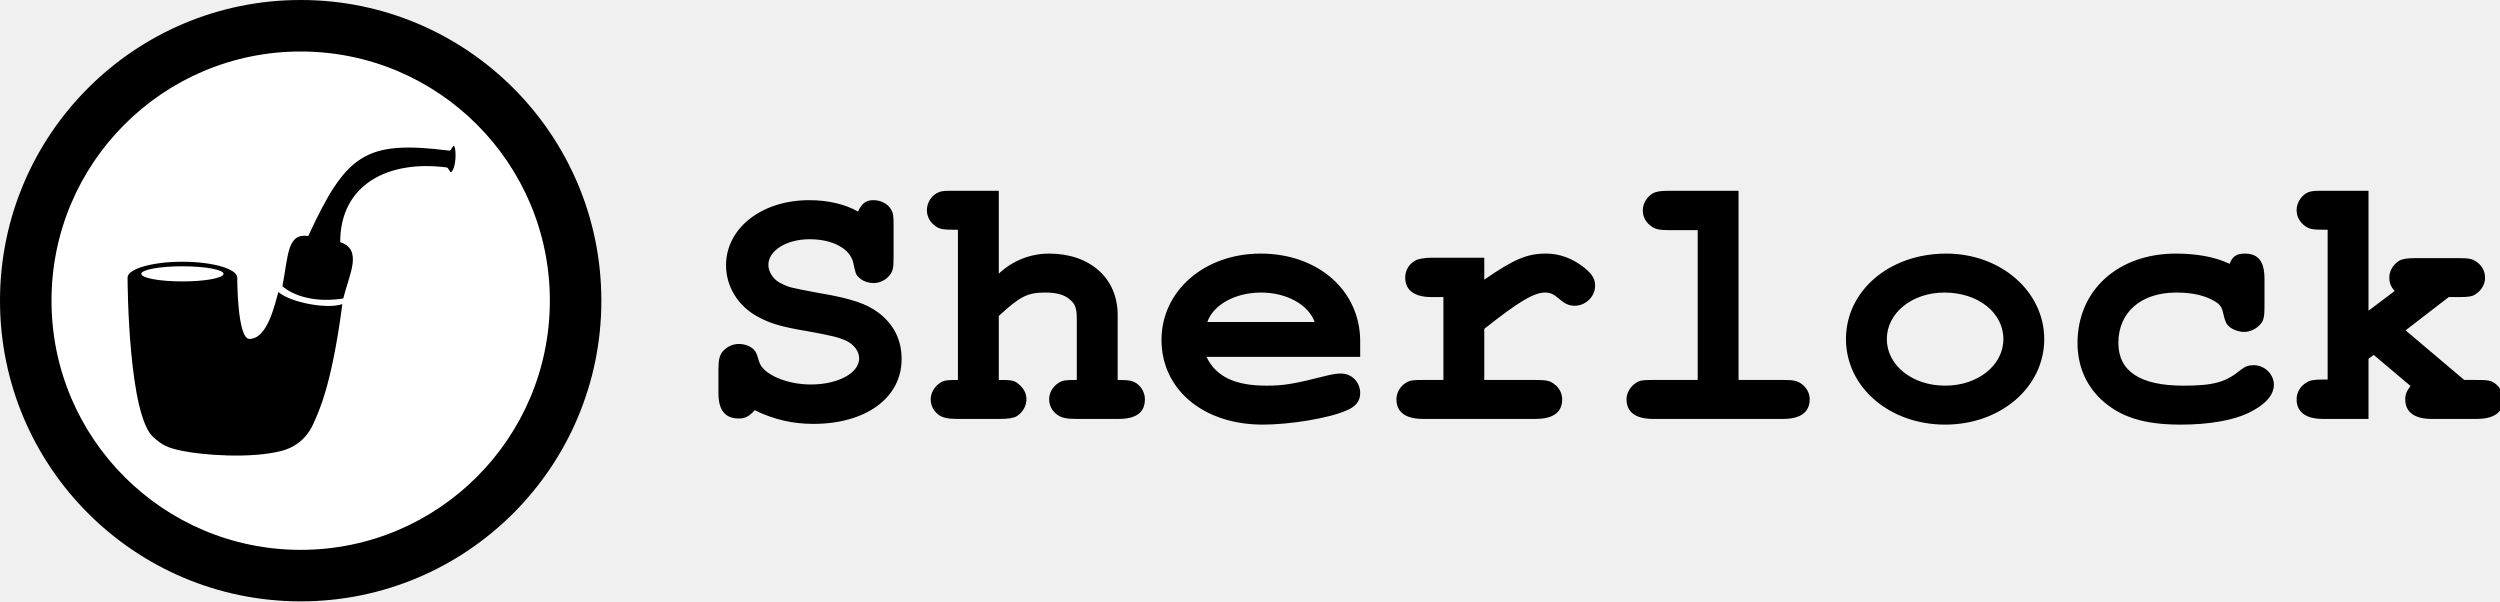
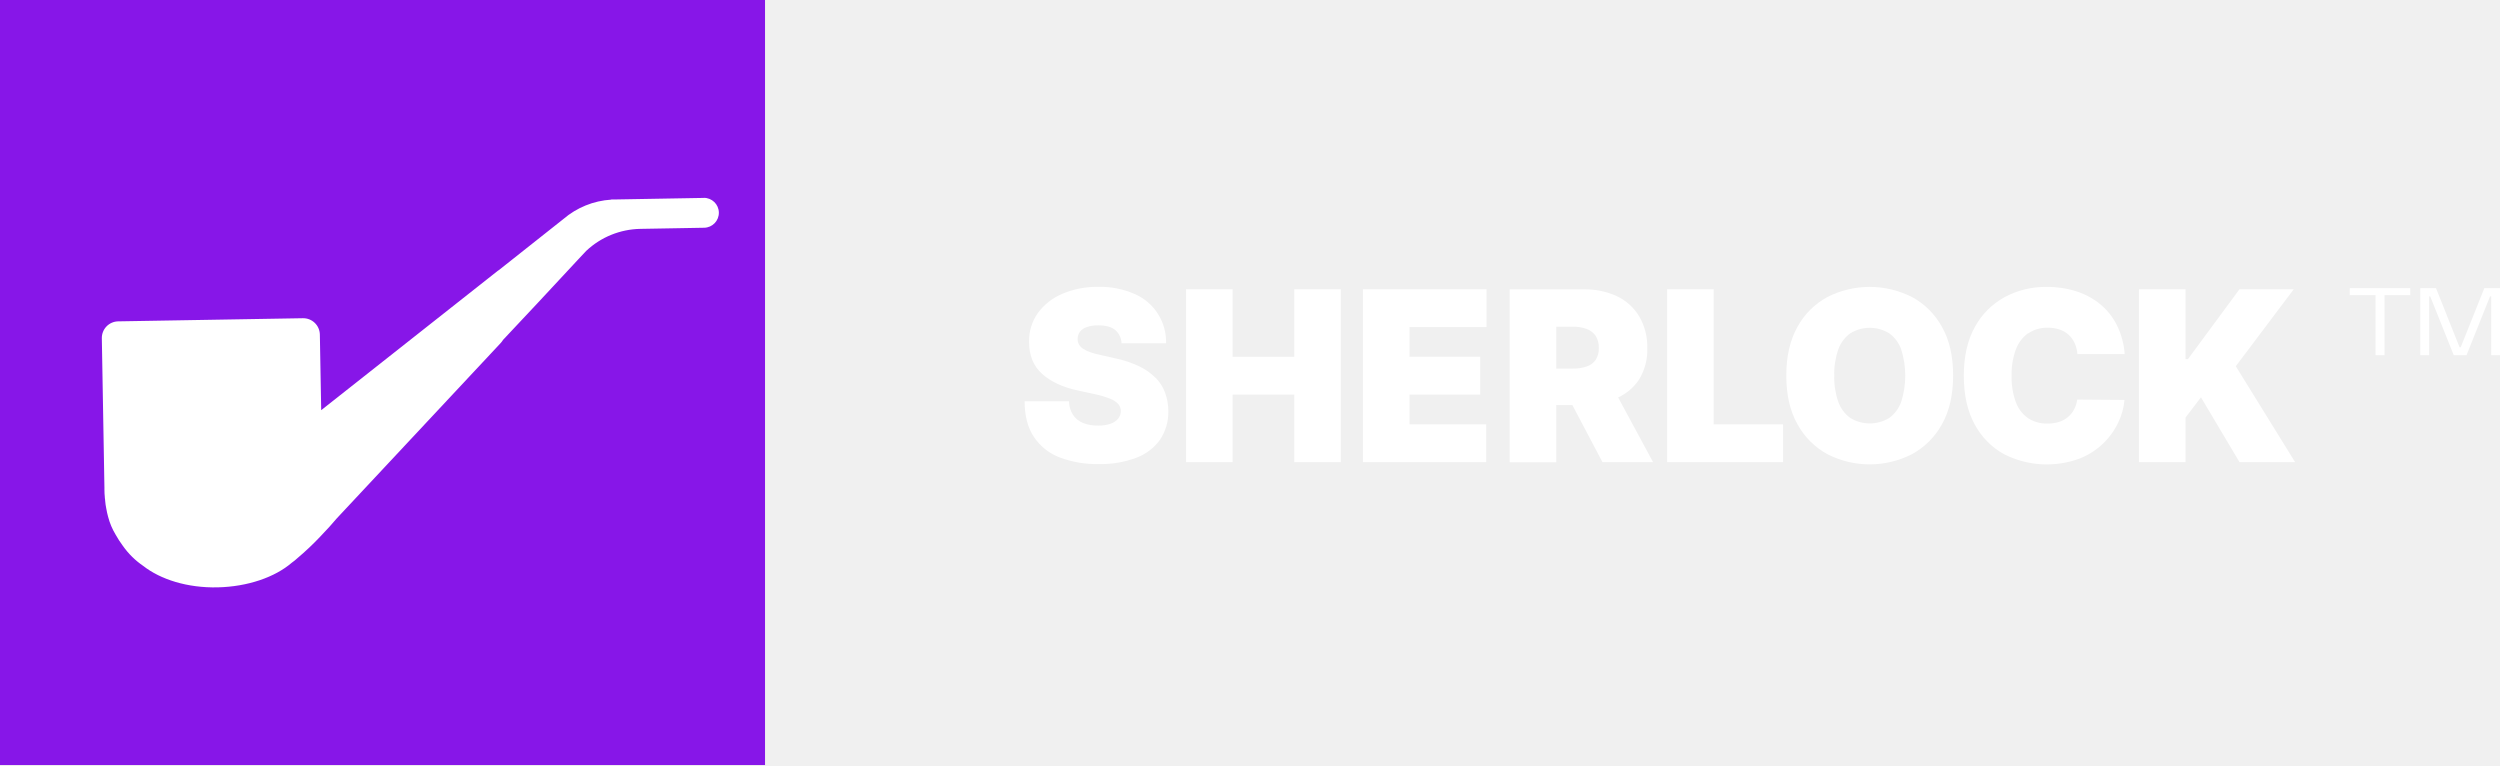
- <svg xmlns="http://www.w3.org/2000/svg" width="370px" height="89px" viewBox="0 0 370 89" version="1.1">
-   <g id="Page-1" stroke="none" stroke-width="1" fill="none" fill-rule="evenodd">
-     <g id="Desktop-HD" transform="translate(-59, -37)">
-       <g id="Group-2" transform="translate(59, 37)">
-         <g id="Group">
-           <g id="Group-4">
-             <text id="Sherlock" font-family="Courier-Bold, Courier" font-size="56" font-weight="bold" fill="#000000">
-               <tspan x="103.078" y="62">Sherlock</tspan>
-             </text>
-             <g id="Group-3">
-               <circle id="Oval" fill="#FFFFFF" cx="44.5" cy="44.5" r="40.5" />
-               <path d="M50.8,44.175 C46.523,44.852 43.372,43.724 41.796,42.371 C42.697,37.636 42.511,34.485 45.623,34.93 C51.25,22.753 54.065,20.723 66.556,22.302 C66.742,22.325 67.085,21.348 67.232,21.625 C67.558,22.242 67.507,24.855 66.782,25.459 C66.59,25.618 66.408,24.822 66.106,24.782 C57.553,23.655 50.35,27.223 50.35,35.832 C53.726,36.959 51.7,40.567 50.8,44.175 Z M22.711,64.72 C19.047,61.509 18.879,42.389 18.879,41.09 C18.879,39.791 22.513,38.738 26.995,38.738 C31.478,38.738 35.111,39.791 35.111,41.09 C35.111,41.237 35.111,50.161 36.915,50.161 C39.62,50.161 40.697,44.912 41.198,43.218 C43.002,44.786 48.412,45.794 50.667,45.01 C49.089,57.105 47.17,60.917 46.384,62.704 C45.823,63.979 44.508,66 41.649,66.736 C37.045,67.92 29.961,67.343 26.995,66.736 C24.666,66.258 23.99,65.84 22.711,64.72 Z M26.995,41.65 C30.357,41.65 33.082,41.149 33.082,40.53 C33.082,39.912 30.357,39.41 26.995,39.41 C23.633,39.41 20.908,39.912 20.908,40.53 C20.908,41.149 23.633,41.65 26.995,41.65 Z M44.5,89 C69.077,89 89,69.077 89,44.5 C89,19.923 69.077,0 44.5,0 C19.923,0 0,19.923 0,44.5 C0,69.077 19.923,89 44.5,89 Z M44.5,81.378 C64.867,81.378 81.378,64.867 81.378,44.5 C81.378,24.133 64.867,7.622 44.5,7.622 C24.133,7.622 7.622,24.133 7.622,44.5 C7.622,64.867 24.133,81.378 44.5,81.378 Z" id="Combined-Shape" fill="#000000" />
-             </g>
-           </g>
-         </g>
-       </g>
-     </g>
+ <svg xmlns="http://www.w3.org/2000/svg" id="Layer_1" data-name="Layer 1" viewBox="0 0 931.2 284.96">
+   <defs>
+     <style>
+       .cls-1 {
+         fill: none;
+       }
+       .cls-2 {
+         fill: #8716e8;
+       }
+       .cls-3 {
+         clip-path: url("#clip-path");
+       }
+       .cls-4 {
+         fill: #fff;
+       }
+       .cls-5 {
+         clip-path: url("#clip-path-2");
+       }
+     </style>
+     <clipPath id="clip-path" transform="translate(-7.99 -6.22)">
+       <rect class="cls-1" x="389.63" y="113.08" width="473.23" height="66.15" />
+     </clipPath>
+     <clipPath id="clip-path-2" transform="translate(-7.99 -6.22)">
+       <rect class="cls-1" x="883.22" y="107.99" width="55.97" height="30.53" />
+     </clipPath>
+   </defs>
+   <rect class="cls-2" width="284.96" height="284.96" />
+   <g class="cls-3">
+     <path class="cls-4" d="M438.45,147a21.38,21.38,0,0,0-6.18-4.35,39.2,39.2,0,0,0-9.07-3L418,138.47a28.42,28.42,0,0,1-3.93-1.06,11.5,11.5,0,0,1-2.7-1.33,4.67,4.67,0,0,1-1.55-1.67,4,4,0,0,1-.43-2.1,4.35,4.35,0,0,1,.84-2.51,5.31,5.31,0,0,1,2.52-1.74,12.55,12.55,0,0,1,4.39-.65c2.8,0,4.9.59,6.28,1.76a6.84,6.84,0,0,1,2.32,4.9h16.59a19.44,19.44,0,0,0-11.81-18.39,31.72,31.72,0,0,0-13.38-2.61,32.77,32.77,0,0,0-13.43,2.58,21.73,21.73,0,0,0-9.15,7.18,17.88,17.88,0,0,0-3.26,10.74c0,5,1.6,9,4.85,11.91s7.71,5,13.37,6.2l6.37,1.38a34.46,34.46,0,0,1,5.65,1.69,7.87,7.87,0,0,1,3,2,4.1,4.1,0,0,1,.95,2.59,4.54,4.54,0,0,1-1,2.8,6.25,6.25,0,0,1-2.83,1.91,13.39,13.39,0,0,1-4.66.69,14.23,14.23,0,0,1-5.68-1,8.26,8.26,0,0,1-3.71-3.06,9.84,9.84,0,0,1-1.45-5H389.64q0,8.09,3.44,13.26a20.14,20.14,0,0,0,9.61,7.66,39,39,0,0,0,14.52,2.48,37.68,37.68,0,0,0,13.89-2.3,19.19,19.19,0,0,0,8.92-6.69,18.43,18.43,0,0,0,3.15-10.75,20.27,20.27,0,0,0-1.18-6.79,16,16,0,0,0-3.54-5.62" transform="translate(-7.99 -6.22)" />
+     <polygon class="cls-4" points="482.09 132.89 459.12 132.89 459.12 107.74 441.78 107.74 441.78 172.14 459.12 172.14 459.12 146.98 482.09 146.98 482.09 172.14 499.43 172.14 499.43 107.74 482.09 107.74 482.09 132.89" />
+     <polygon class="cls-4" points="507.67 172.13 553.59 172.13 553.59 158.05 525.01 158.05 525.01 146.99 551.35 146.99 551.35 132.88 525.01 132.88 525.01 121.82 553.71 121.82 553.71 107.74 507.67 107.74 507.67 172.13" />
+     <path class="cls-4" d="M618.57,147.5a21.15,21.15,0,0,0,3-11.66,22.26,22.26,0,0,0-3-11.76,19.38,19.38,0,0,0-8.29-7.52A28,28,0,0,0,597.9,114H570.32v64.4h17.34V157.09h6l11.21,21.26h18.85l-13-24.09a18.83,18.83,0,0,0,7.85-6.76m-30.91-19.59h6.12a14.48,14.48,0,0,1,5.23.84,7,7,0,0,1,3.34,2.57,8,8,0,0,1,1.16,4.52,7.6,7.6,0,0,1-1.16,4.42,6.55,6.55,0,0,1-3.34,2.47,15.25,15.25,0,0,1-5.23.78h-6.12Z" transform="translate(-7.99 -6.22)" />
+     <polygon class="cls-4" points="638.31 107.74 620.97 107.74 620.97 172.13 664.15 172.13 664.15 158.05 638.31 158.05 638.31 107.74" />
+     <path class="cls-4" d="M720.15,116.86a34.7,34.7,0,0,0-31.5,0A27.75,27.75,0,0,0,677.49,128q-4.14,7.38-4.14,18.12t4.14,18.08a27.89,27.89,0,0,0,11.16,11.19,34.54,34.54,0,0,0,31.5,0,28.05,28.05,0,0,0,11.2-11.17q4.14-7.38,4.14-18.14T731.35,128a28,28,0,0,0-11.2-11.16m-4,39.06a12.68,12.68,0,0,1-4.46,6,13.92,13.92,0,0,1-14.51,0,12.62,12.62,0,0,1-4.46-6,27.65,27.65,0,0,1-1.51-9.78,27.51,27.51,0,0,1,1.51-9.75,12.6,12.6,0,0,1,4.46-6,13.86,13.86,0,0,1,14.51,0,12.66,12.66,0,0,1,4.46,6,32.33,32.33,0,0,1,0,19.53" transform="translate(-7.99 -6.22)" />
+     <path class="cls-4" d="M763.41,130.43a12.4,12.4,0,0,1,7.38-2.14,13.12,13.12,0,0,1,4.46.71,9.27,9.27,0,0,1,5.54,5.11,12.43,12.43,0,0,1,1,4h17.6a28.79,28.79,0,0,0-2.85-10.66,24,24,0,0,0-6.17-7.84,26.69,26.69,0,0,0-8.93-4.86,35.48,35.48,0,0,0-11.12-1.66,32.09,32.09,0,0,0-15.6,3.78A27.82,27.82,0,0,0,743.59,128q-4.11,7.38-4.12,18.12t4,18.09a27.38,27.38,0,0,0,11,11.19,35.18,35.18,0,0,0,28.09,1.64,26.77,26.77,0,0,0,14.48-13.53,24.15,24.15,0,0,0,2.28-8.32l-17.6-.13a11.27,11.27,0,0,1-1.2,3.73,9.22,9.22,0,0,1-2.3,2.81,9.71,9.71,0,0,1-3.3,1.78,14,14,0,0,1-4.31.61,12.78,12.78,0,0,1-7.2-2,12.45,12.45,0,0,1-4.57-6,26.8,26.8,0,0,1-1.57-9.9,26.54,26.54,0,0,1,1.54-9.58,13,13,0,0,1,4.55-6.13" transform="translate(-7.99 -6.22)" />
+     <polygon class="cls-4" points="832.79 136.41 854.37 107.74 834.16 107.74 814.95 133.78 814.07 133.78 814.07 107.74 796.72 107.74 796.72 172.13 814.07 172.13 814.07 155.53 819.81 147.98 834.16 172.13 854.88 172.13 832.79 136.41" />
  </g>
+   <g class="cls-5">
+     <polygon class="cls-4" points="875.23 107.33 875.23 109.94 884.85 109.94 884.85 132.3 888.18 132.3 888.18 109.94 897.77 109.94 897.77 107.33 875.23 107.33" />
+     <polygon class="cls-4" points="925.37 107.33 916.56 129.35 916.14 129.35 907.36 107.33 901.51 107.33 901.51 132.3 904.8 132.3 904.8 110.4 905.21 110.4 913.97 132.3 918.74 132.3 927.5 110.4 927.91 110.4 927.91 132.3 931.2 132.3 931.2 107.33 925.37 107.33" />
+   </g>
+   <path fill="#FFFFFF" d="M270.08,79.94l-33,.58-1.43,0v.06a30.28,30.28,0,0,0-17.84,7.25v0l-24,19c-.12.09-.26.15-.39.25L127.63,159l-.5-28.16a6.2,6.2,0,0,0-6.3-6.09L52,125.92a6.19,6.19,0,0,0-6.08,6.31l.8,45.94.1,5.91.07,3.78h0v.81h0a25.25,25.25,0,0,0,.14,2.71c0,.24,0,.46.07.68s0,.45.06.69a23.38,23.38,0,0,0,.41,2.86,31.07,31.07,0,0,0,.7,3.15,24.83,24.83,0,0,0,2.76,6.56,38.34,38.34,0,0,0,2.76,4.27A29.77,29.77,0,0,0,61.32,217c6.47,5.07,16.5,8.25,27.74,8s21.35-3.79,27.62-9.18a20.07,20.07,0,0,0,2.11-1.71,103.58,103.58,0,0,0,8.47-8c2.44-2.52,4.58-4.9,6.15-6.78L194.48,134a7.75,7.75,0,0,0,.9-1.19l13-13.86L223.22,103l3.13-3.34a30.23,30.23,0,0,1,20.17-8.19l14.24-.25,9.52-.17a5.57,5.57,0,0,0-.2-11.14Z" transform="translate(-7.99 -6.22)" />
</svg>
